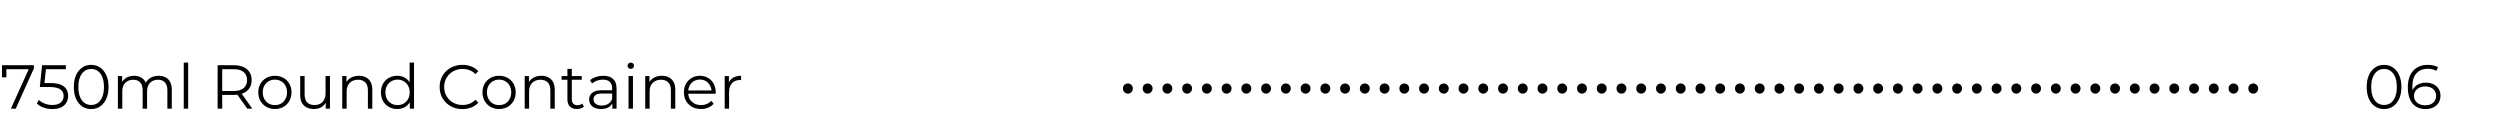
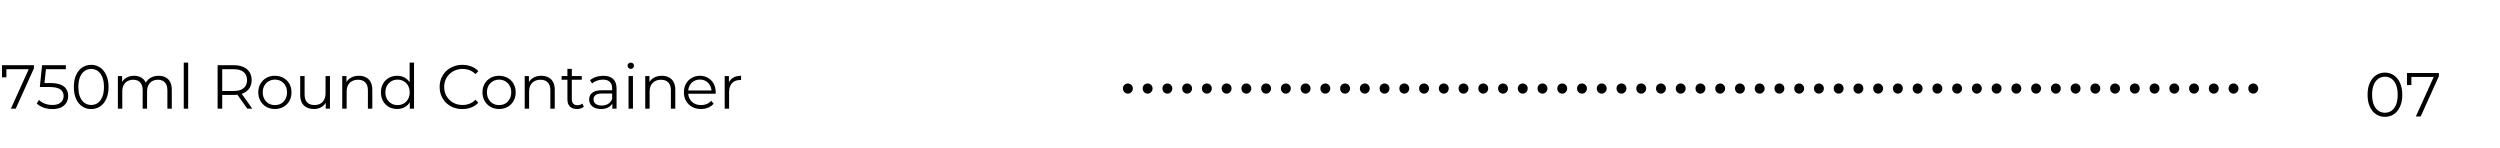
- <svg xmlns="http://www.w3.org/2000/svg" width="322" height="18" viewBox="0 0 322 18" fill="none">
-   <path d="M307.062 14.048C306.63 14.048 306.246 13.936 305.91 13.712C305.574 13.483 305.31 13.157 305.118 12.736C304.926 12.309 304.83 11.797 304.83 11.2C304.83 10.603 304.926 10.093 305.118 9.672C305.31 9.245 305.574 8.92 305.91 8.696C306.246 8.467 306.63 8.352 307.062 8.352C307.494 8.352 307.878 8.467 308.214 8.696C308.55 8.92 308.814 9.245 309.006 9.672C309.203 10.093 309.302 10.603 309.302 11.2C309.302 11.797 309.203 12.309 309.006 12.736C308.814 13.157 308.55 13.483 308.214 13.712C307.878 13.936 307.494 14.048 307.062 14.048ZM307.062 13.52C307.393 13.52 307.681 13.432 307.926 13.256C308.171 13.075 308.363 12.813 308.502 12.472C308.641 12.125 308.71 11.701 308.71 11.2C308.71 10.699 308.641 10.277 308.502 9.936C308.363 9.589 308.171 9.328 307.926 9.152C307.681 8.971 307.393 8.88 307.062 8.88C306.742 8.88 306.457 8.971 306.206 9.152C305.955 9.328 305.761 9.589 305.622 9.936C305.483 10.277 305.414 10.699 305.414 11.2C305.414 11.701 305.483 12.125 305.622 12.472C305.761 12.813 305.955 13.075 306.206 13.256C306.457 13.432 306.742 13.52 307.062 13.52ZM312.423 14.048C311.927 14.048 311.508 13.939 311.167 13.72C310.826 13.496 310.567 13.176 310.391 12.76C310.215 12.339 310.127 11.835 310.127 11.248C310.127 10.613 310.234 10.083 310.447 9.656C310.666 9.224 310.967 8.899 311.351 8.68C311.735 8.461 312.18 8.352 312.687 8.352C312.938 8.352 313.178 8.376 313.407 8.424C313.636 8.472 313.839 8.549 314.015 8.656L313.783 9.12C313.639 9.024 313.474 8.957 313.287 8.92C313.1 8.877 312.903 8.856 312.695 8.856C312.092 8.856 311.61 9.048 311.247 9.432C310.89 9.816 310.711 10.389 310.711 11.152C310.711 11.269 310.716 11.416 310.727 11.592C310.743 11.763 310.775 11.933 310.823 12.104L310.623 11.952C310.682 11.675 310.796 11.44 310.967 11.248C311.138 11.051 311.351 10.901 311.607 10.8C311.863 10.699 312.143 10.648 312.447 10.648C312.82 10.648 313.148 10.717 313.431 10.856C313.714 10.995 313.935 11.189 314.095 11.44C314.255 11.691 314.335 11.987 314.335 12.328C314.335 12.675 314.252 12.979 314.087 13.24C313.922 13.496 313.692 13.696 313.399 13.84C313.111 13.979 312.786 14.048 312.423 14.048ZM312.399 13.56C312.666 13.56 312.9 13.512 313.103 13.416C313.311 13.315 313.474 13.173 313.591 12.992C313.708 12.805 313.767 12.589 313.767 12.344C313.767 11.976 313.639 11.683 313.383 11.464C313.132 11.245 312.791 11.136 312.359 11.136C312.071 11.136 311.82 11.189 311.607 11.296C311.394 11.403 311.226 11.549 311.103 11.736C310.98 11.917 310.919 12.125 310.919 12.36C310.919 12.563 310.975 12.757 311.087 12.944C311.199 13.125 311.364 13.275 311.583 13.392C311.807 13.504 312.079 13.56 312.399 13.56Z" fill="black" />
+ <svg xmlns="http://www.w3.org/2000/svg" width="322" height="19" viewBox="0 0 322 19" fill="none">
+   <path d="M307.175 15.048C306.743 15.048 306.359 14.936 306.023 14.712C305.687 14.483 305.423 14.157 305.231 13.736C305.039 13.309 304.943 12.797 304.943 12.2C304.943 11.603 305.039 11.093 305.231 10.672C305.423 10.245 305.687 9.92 306.023 9.696C306.359 9.467 306.743 9.352 307.175 9.352C307.607 9.352 307.991 9.467 308.327 9.696C308.663 9.92 308.927 10.245 309.119 10.672C309.317 11.093 309.415 11.603 309.415 12.2C309.415 12.797 309.317 13.309 309.119 13.736C308.927 14.157 308.663 14.483 308.327 14.712C307.991 14.936 307.607 15.048 307.175 15.048ZM307.175 14.52C307.506 14.52 307.794 14.432 308.039 14.256C308.285 14.075 308.477 13.813 308.615 13.472C308.754 13.125 308.823 12.701 308.823 12.2C308.823 11.699 308.754 11.277 308.615 10.936C308.477 10.589 308.285 10.328 308.039 10.152C307.794 9.971 307.506 9.88 307.175 9.88C306.855 9.88 306.57 9.971 306.319 10.152C306.069 10.328 305.874 10.589 305.735 10.936C305.597 11.277 305.527 11.699 305.527 12.2C305.527 12.701 305.597 13.125 305.735 13.472C305.874 13.813 306.069 14.075 306.319 14.256C306.57 14.432 306.855 14.52 307.175 14.52ZM311.162 15L313.578 9.656L313.754 9.912H310.29L310.586 9.632V10.96H310.018V9.4H314.13V9.808L311.786 15H311.162Z" fill="black" />
  <path d="M1.4 14L3.816 8.656L3.992 8.912H0.528L0.824 8.632V9.96H0.256V8.4H4.368V8.808L2.024 14H1.4ZM6.747 14.048C6.346 14.048 5.965 13.984 5.603 13.856C5.24 13.723 4.952 13.547 4.739 13.328L5.019 12.872C5.194 13.059 5.434 13.213 5.739 13.336C6.048 13.459 6.381 13.52 6.739 13.52C7.213 13.52 7.573 13.416 7.819 13.208C8.069 12.995 8.194 12.717 8.194 12.376C8.194 12.136 8.136 11.931 8.018 11.76C7.907 11.584 7.715 11.448 7.442 11.352C7.17 11.256 6.797 11.208 6.322 11.208H5.13L5.418 8.4H8.482V8.912H5.651L5.947 8.632L5.699 10.984L5.402 10.696H6.45C7.016 10.696 7.469 10.765 7.811 10.904C8.152 11.043 8.397 11.237 8.546 11.488C8.701 11.733 8.778 12.021 8.778 12.352C8.778 12.667 8.704 12.955 8.555 13.216C8.405 13.472 8.181 13.675 7.883 13.824C7.584 13.973 7.205 14.048 6.747 14.048ZM11.742 14.048C11.31 14.048 10.926 13.936 10.59 13.712C10.254 13.483 9.99 13.157 9.798 12.736C9.606 12.309 9.51 11.797 9.51 11.2C9.51 10.603 9.606 10.093 9.798 9.672C9.99 9.245 10.254 8.92 10.59 8.696C10.926 8.467 11.31 8.352 11.742 8.352C12.174 8.352 12.558 8.467 12.894 8.696C13.23 8.92 13.494 9.245 13.686 9.672C13.883 10.093 13.982 10.603 13.982 11.2C13.982 11.797 13.883 12.309 13.686 12.736C13.494 13.157 13.23 13.483 12.894 13.712C12.558 13.936 12.174 14.048 11.742 14.048ZM11.742 13.52C12.072 13.52 12.36 13.432 12.606 13.256C12.851 13.075 13.043 12.813 13.182 12.472C13.32 12.125 13.39 11.701 13.39 11.2C13.39 10.699 13.32 10.277 13.182 9.936C13.043 9.589 12.851 9.328 12.606 9.152C12.36 8.971 12.072 8.88 11.742 8.88C11.422 8.88 11.136 8.971 10.886 9.152C10.635 9.328 10.44 9.589 10.302 9.936C10.163 10.277 10.094 10.699 10.094 11.2C10.094 11.701 10.163 12.125 10.302 12.472C10.44 12.813 10.635 13.075 10.886 13.256C11.136 13.432 11.422 13.52 11.742 13.52ZM20.431 9.76C20.772 9.76 21.068 9.827 21.319 9.96C21.575 10.088 21.772 10.285 21.911 10.552C22.055 10.819 22.127 11.155 22.127 11.56V14H21.559V11.616C21.559 11.173 21.452 10.84 21.239 10.616C21.031 10.387 20.735 10.272 20.351 10.272C20.063 10.272 19.812 10.333 19.599 10.456C19.391 10.573 19.228 10.747 19.111 10.976C18.999 11.2 18.943 11.472 18.943 11.792V14H18.375V11.616C18.375 11.173 18.268 10.84 18.055 10.616C17.841 10.387 17.543 10.272 17.159 10.272C16.876 10.272 16.628 10.333 16.415 10.456C16.201 10.573 16.036 10.747 15.919 10.976C15.807 11.2 15.751 11.472 15.751 11.792V14H15.183V9.8H15.727V10.936L15.639 10.736C15.767 10.432 15.972 10.195 16.255 10.024C16.543 9.848 16.881 9.76 17.271 9.76C17.681 9.76 18.031 9.864 18.319 10.072C18.607 10.275 18.793 10.581 18.879 10.992L18.655 10.904C18.777 10.563 18.993 10.288 19.303 10.08C19.617 9.867 19.993 9.76 20.431 9.76ZM23.667 14V8.064H24.235V14H23.667ZM28.029 14V8.4H30.125C30.6 8.4 31.008 8.477 31.349 8.632C31.691 8.781 31.952 9 32.133 9.288C32.32 9.571 32.413 9.915 32.413 10.32C32.413 10.715 32.32 11.056 32.133 11.344C31.952 11.627 31.691 11.845 31.349 12C31.008 12.149 30.6 12.224 30.125 12.224H28.357L28.621 11.952V14H28.029ZM31.853 14L30.413 11.968H31.053L32.501 14H31.853ZM28.621 12L28.357 11.72H30.109C30.669 11.72 31.093 11.597 31.381 11.352C31.674 11.107 31.821 10.763 31.821 10.32C31.821 9.872 31.674 9.525 31.381 9.28C31.093 9.035 30.669 8.912 30.109 8.912H28.357L28.621 8.632V12ZM35.402 14.04C34.997 14.04 34.632 13.949 34.306 13.768C33.986 13.581 33.733 13.328 33.546 13.008C33.36 12.683 33.266 12.312 33.266 11.896C33.266 11.475 33.36 11.104 33.546 10.784C33.733 10.464 33.986 10.213 34.306 10.032C34.626 9.851 34.992 9.76 35.402 9.76C35.818 9.76 36.186 9.851 36.506 10.032C36.832 10.213 37.085 10.464 37.266 10.784C37.453 11.104 37.546 11.475 37.546 11.896C37.546 12.312 37.453 12.683 37.266 13.008C37.085 13.328 36.832 13.581 36.506 13.768C36.181 13.949 35.813 14.04 35.402 14.04ZM35.402 13.536C35.706 13.536 35.976 13.469 36.21 13.336C36.445 13.197 36.629 13.005 36.762 12.76C36.901 12.509 36.97 12.221 36.97 11.896C36.97 11.565 36.901 11.277 36.762 11.032C36.629 10.787 36.445 10.597 36.21 10.464C35.976 10.325 35.709 10.256 35.41 10.256C35.112 10.256 34.845 10.325 34.61 10.464C34.376 10.597 34.189 10.787 34.05 11.032C33.912 11.277 33.842 11.565 33.842 11.896C33.842 12.221 33.912 12.509 34.05 12.76C34.189 13.005 34.376 13.197 34.61 13.336C34.845 13.469 35.109 13.536 35.402 13.536ZM40.442 14.04C40.085 14.04 39.773 13.973 39.506 13.84C39.239 13.707 39.031 13.507 38.882 13.24C38.738 12.973 38.666 12.64 38.666 12.24V9.8H39.234V12.176C39.234 12.624 39.343 12.963 39.562 13.192C39.786 13.416 40.098 13.528 40.498 13.528C40.791 13.528 41.045 13.469 41.258 13.352C41.477 13.229 41.642 13.053 41.754 12.824C41.871 12.595 41.93 12.32 41.93 12V9.8H42.498V14H41.954V12.848L42.042 13.056C41.909 13.365 41.701 13.608 41.418 13.784C41.141 13.955 40.815 14.04 40.442 14.04ZM46.225 9.76C46.566 9.76 46.865 9.827 47.121 9.96C47.382 10.088 47.585 10.285 47.729 10.552C47.878 10.819 47.953 11.155 47.953 11.56V14H47.385V11.616C47.385 11.173 47.273 10.84 47.049 10.616C46.83 10.387 46.521 10.272 46.121 10.272C45.822 10.272 45.561 10.333 45.337 10.456C45.118 10.573 44.948 10.747 44.825 10.976C44.708 11.2 44.649 11.472 44.649 11.792V14H44.081V9.8H44.625V10.952L44.537 10.736C44.67 10.432 44.884 10.195 45.177 10.024C45.47 9.848 45.82 9.76 46.225 9.76ZM51.159 14.04C50.759 14.04 50.399 13.949 50.079 13.768C49.765 13.587 49.517 13.336 49.335 13.016C49.154 12.691 49.063 12.317 49.063 11.896C49.063 11.469 49.154 11.096 49.335 10.776C49.517 10.456 49.765 10.208 50.079 10.032C50.399 9.851 50.759 9.76 51.159 9.76C51.527 9.76 51.855 9.843 52.143 10.008C52.437 10.173 52.669 10.416 52.839 10.736C53.015 11.051 53.103 11.437 53.103 11.896C53.103 12.349 53.018 12.736 52.847 13.056C52.677 13.376 52.445 13.621 52.151 13.792C51.863 13.957 51.533 14.04 51.159 14.04ZM51.199 13.536C51.498 13.536 51.765 13.469 51.999 13.336C52.239 13.197 52.426 13.005 52.559 12.76C52.698 12.509 52.767 12.221 52.767 11.896C52.767 11.565 52.698 11.277 52.559 11.032C52.426 10.787 52.239 10.597 51.999 10.464C51.765 10.325 51.498 10.256 51.199 10.256C50.906 10.256 50.642 10.325 50.407 10.464C50.173 10.597 49.986 10.787 49.847 11.032C49.709 11.277 49.639 11.565 49.639 11.896C49.639 12.221 49.709 12.509 49.847 12.76C49.986 13.005 50.173 13.197 50.407 13.336C50.642 13.469 50.906 13.536 51.199 13.536ZM52.783 14V12.736L52.839 11.888L52.759 11.04V8.064H53.327V14H52.783ZM59.555 14.048C59.134 14.048 58.744 13.979 58.387 13.84C58.03 13.696 57.72 13.496 57.459 13.24C57.198 12.984 56.992 12.683 56.843 12.336C56.699 11.989 56.627 11.611 56.627 11.2C56.627 10.789 56.699 10.411 56.843 10.064C56.992 9.717 57.198 9.416 57.459 9.16C57.726 8.904 58.038 8.707 58.395 8.568C58.752 8.424 59.142 8.352 59.563 8.352C59.968 8.352 60.35 8.421 60.707 8.56C61.064 8.693 61.366 8.896 61.611 9.168L61.235 9.544C61.006 9.309 60.752 9.141 60.475 9.04C60.198 8.933 59.899 8.88 59.579 8.88C59.243 8.88 58.931 8.939 58.643 9.056C58.355 9.168 58.104 9.331 57.891 9.544C57.678 9.752 57.51 9.997 57.387 10.28C57.27 10.557 57.211 10.864 57.211 11.2C57.211 11.536 57.27 11.845 57.387 12.128C57.51 12.405 57.678 12.651 57.891 12.864C58.104 13.072 58.355 13.235 58.643 13.352C58.931 13.464 59.243 13.52 59.579 13.52C59.899 13.52 60.198 13.467 60.475 13.36C60.752 13.253 61.006 13.083 61.235 12.848L61.611 13.224C61.366 13.496 61.064 13.701 60.707 13.84C60.35 13.979 59.966 14.048 59.555 14.048ZM64.277 14.04C63.872 14.04 63.507 13.949 63.181 13.768C62.861 13.581 62.608 13.328 62.421 13.008C62.235 12.683 62.141 12.312 62.141 11.896C62.141 11.475 62.235 11.104 62.421 10.784C62.608 10.464 62.861 10.213 63.181 10.032C63.501 9.851 63.867 9.76 64.277 9.76C64.693 9.76 65.061 9.851 65.381 10.032C65.707 10.213 65.96 10.464 66.141 10.784C66.328 11.104 66.421 11.475 66.421 11.896C66.421 12.312 66.328 12.683 66.141 13.008C65.96 13.328 65.707 13.581 65.381 13.768C65.056 13.949 64.688 14.04 64.277 14.04ZM64.277 13.536C64.581 13.536 64.851 13.469 65.085 13.336C65.32 13.197 65.504 13.005 65.637 12.76C65.776 12.509 65.845 12.221 65.845 11.896C65.845 11.565 65.776 11.277 65.637 11.032C65.504 10.787 65.32 10.597 65.085 10.464C64.851 10.325 64.584 10.256 64.285 10.256C63.987 10.256 63.72 10.325 63.485 10.464C63.251 10.597 63.064 10.787 62.925 11.032C62.787 11.277 62.717 11.565 62.717 11.896C62.717 12.221 62.787 12.509 62.925 12.76C63.064 13.005 63.251 13.197 63.485 13.336C63.72 13.469 63.984 13.536 64.277 13.536ZM69.725 9.76C70.066 9.76 70.365 9.827 70.621 9.96C70.882 10.088 71.085 10.285 71.229 10.552C71.378 10.819 71.453 11.155 71.453 11.56V14H70.885V11.616C70.885 11.173 70.773 10.84 70.549 10.616C70.33 10.387 70.021 10.272 69.621 10.272C69.322 10.272 69.061 10.333 68.837 10.456C68.618 10.573 68.448 10.747 68.325 10.976C68.208 11.2 68.149 11.472 68.149 11.792V14H67.581V9.8H68.125V10.952L68.037 10.736C68.17 10.432 68.384 10.195 68.677 10.024C68.97 9.848 69.32 9.76 69.725 9.76ZM74.315 14.04C73.921 14.04 73.617 13.933 73.403 13.72C73.19 13.507 73.083 13.205 73.083 12.816V8.872H73.651V12.784C73.651 13.029 73.713 13.219 73.835 13.352C73.963 13.485 74.145 13.552 74.379 13.552C74.63 13.552 74.838 13.48 75.003 13.336L75.203 13.744C75.091 13.845 74.955 13.92 74.795 13.968C74.641 14.016 74.481 14.04 74.315 14.04ZM72.331 10.272V9.8H74.931V10.272H72.331ZM78.869 14V13.072L78.845 12.92V11.368C78.845 11.011 78.744 10.736 78.541 10.544C78.344 10.352 78.048 10.256 77.653 10.256C77.381 10.256 77.123 10.301 76.877 10.392C76.632 10.483 76.424 10.603 76.253 10.752L75.997 10.328C76.211 10.147 76.467 10.008 76.765 9.912C77.064 9.811 77.379 9.76 77.709 9.76C78.253 9.76 78.672 9.896 78.965 10.168C79.264 10.435 79.413 10.843 79.413 11.392V14H78.869ZM77.421 14.04C77.107 14.04 76.832 13.989 76.597 13.888C76.368 13.781 76.192 13.637 76.069 13.456C75.947 13.269 75.885 13.056 75.885 12.816C75.885 12.597 75.936 12.4 76.037 12.224C76.144 12.043 76.315 11.899 76.549 11.792C76.789 11.68 77.109 11.624 77.509 11.624H78.957V12.048H77.525C77.12 12.048 76.837 12.12 76.677 12.264C76.523 12.408 76.445 12.587 76.445 12.8C76.445 13.04 76.539 13.232 76.725 13.376C76.912 13.52 77.173 13.592 77.509 13.592C77.829 13.592 78.104 13.52 78.333 13.376C78.568 13.227 78.739 13.013 78.845 12.736L78.973 13.128C78.867 13.405 78.68 13.627 78.413 13.792C78.152 13.957 77.821 14.04 77.421 14.04ZM80.956 14V9.8H81.524V14H80.956ZM81.244 8.872C81.127 8.872 81.028 8.832 80.948 8.752C80.868 8.672 80.828 8.576 80.828 8.464C80.828 8.352 80.868 8.259 80.948 8.184C81.028 8.104 81.127 8.064 81.244 8.064C81.361 8.064 81.46 8.101 81.54 8.176C81.62 8.251 81.66 8.344 81.66 8.456C81.66 8.573 81.62 8.672 81.54 8.752C81.465 8.832 81.367 8.872 81.244 8.872ZM85.249 9.76C85.59 9.76 85.888 9.827 86.144 9.96C86.406 10.088 86.609 10.285 86.752 10.552C86.902 10.819 86.977 11.155 86.977 11.56V14H86.409V11.616C86.409 11.173 86.296 10.84 86.073 10.616C85.854 10.387 85.544 10.272 85.144 10.272C84.846 10.272 84.585 10.333 84.361 10.456C84.142 10.573 83.971 10.747 83.849 10.976C83.731 11.2 83.672 11.472 83.672 11.792V14H83.105V9.8H83.648V10.952L83.561 10.736C83.694 10.432 83.907 10.195 84.201 10.024C84.494 9.848 84.843 9.76 85.249 9.76ZM90.295 14.04C89.857 14.04 89.473 13.949 89.143 13.768C88.812 13.581 88.553 13.328 88.367 13.008C88.18 12.683 88.087 12.312 88.087 11.896C88.087 11.48 88.175 11.112 88.351 10.792C88.532 10.472 88.777 10.221 89.087 10.04C89.401 9.853 89.753 9.76 90.143 9.76C90.537 9.76 90.887 9.851 91.191 10.032C91.5 10.208 91.743 10.459 91.919 10.784C92.095 11.104 92.183 11.475 92.183 11.896C92.183 11.923 92.18 11.952 92.175 11.984C92.175 12.011 92.175 12.04 92.175 12.072H88.519V11.648H91.871L91.647 11.816C91.647 11.512 91.58 11.243 91.447 11.008C91.319 10.768 91.143 10.581 90.919 10.448C90.695 10.315 90.436 10.248 90.143 10.248C89.855 10.248 89.596 10.315 89.367 10.448C89.137 10.581 88.959 10.768 88.831 11.008C88.703 11.248 88.639 11.523 88.639 11.832V11.92C88.639 12.24 88.708 12.523 88.847 12.768C88.991 13.008 89.188 13.197 89.439 13.336C89.695 13.469 89.985 13.536 90.311 13.536C90.567 13.536 90.804 13.491 91.023 13.4C91.247 13.309 91.439 13.171 91.599 12.984L91.919 13.352C91.732 13.576 91.497 13.747 91.215 13.864C90.937 13.981 90.631 14.04 90.295 14.04ZM93.339 14V9.8H93.883V10.944L93.827 10.744C93.944 10.424 94.141 10.181 94.419 10.016C94.696 9.845 95.04 9.76 95.451 9.76V10.312C95.43 10.312 95.408 10.312 95.387 10.312C95.365 10.307 95.344 10.304 95.323 10.304C94.88 10.304 94.534 10.44 94.283 10.712C94.032 10.979 93.907 11.36 93.907 11.856V14H93.339Z" fill="black" />
  <path d="M145.272 12.06C145.096 12.06 144.944 11.996 144.816 11.868C144.696 11.74 144.636 11.584 144.636 11.4C144.636 11.208 144.696 11.052 144.816 10.932C144.944 10.812 145.096 10.752 145.272 10.752C145.448 10.752 145.596 10.812 145.716 10.932C145.844 11.052 145.908 11.208 145.908 11.4C145.908 11.584 145.844 11.74 145.716 11.868C145.596 11.996 145.448 12.06 145.272 12.06ZM147.815 12.06C147.639 12.06 147.487 11.996 147.359 11.868C147.239 11.74 147.179 11.584 147.179 11.4C147.179 11.208 147.239 11.052 147.359 10.932C147.487 10.812 147.639 10.752 147.815 10.752C147.991 10.752 148.139 10.812 148.259 10.932C148.387 11.052 148.451 11.208 148.451 11.4C148.451 11.584 148.387 11.74 148.259 11.868C148.139 11.996 147.991 12.06 147.815 12.06ZM150.358 12.06C150.182 12.06 150.03 11.996 149.902 11.868C149.782 11.74 149.722 11.584 149.722 11.4C149.722 11.208 149.782 11.052 149.902 10.932C150.03 10.812 150.182 10.752 150.358 10.752C150.534 10.752 150.682 10.812 150.802 10.932C150.93 11.052 150.994 11.208 150.994 11.4C150.994 11.584 150.93 11.74 150.802 11.868C150.682 11.996 150.534 12.06 150.358 12.06ZM152.901 12.06C152.725 12.06 152.573 11.996 152.445 11.868C152.325 11.74 152.265 11.584 152.265 11.4C152.265 11.208 152.325 11.052 152.445 10.932C152.573 10.812 152.725 10.752 152.901 10.752C153.077 10.752 153.225 10.812 153.345 10.932C153.473 11.052 153.537 11.208 153.537 11.4C153.537 11.584 153.473 11.74 153.345 11.868C153.225 11.996 153.077 12.06 152.901 12.06ZM155.444 12.06C155.268 12.06 155.116 11.996 154.988 11.868C154.868 11.74 154.808 11.584 154.808 11.4C154.808 11.208 154.868 11.052 154.988 10.932C155.116 10.812 155.268 10.752 155.444 10.752C155.62 10.752 155.768 10.812 155.888 10.932C156.016 11.052 156.08 11.208 156.08 11.4C156.08 11.584 156.016 11.74 155.888 11.868C155.768 11.996 155.62 12.06 155.444 12.06ZM157.987 12.06C157.811 12.06 157.659 11.996 157.531 11.868C157.411 11.74 157.351 11.584 157.351 11.4C157.351 11.208 157.411 11.052 157.531 10.932C157.659 10.812 157.811 10.752 157.987 10.752C158.163 10.752 158.311 10.812 158.431 10.932C158.559 11.052 158.623 11.208 158.623 11.4C158.623 11.584 158.559 11.74 158.431 11.868C158.311 11.996 158.163 12.06 157.987 12.06ZM160.53 12.06C160.354 12.06 160.202 11.996 160.074 11.868C159.954 11.74 159.894 11.584 159.894 11.4C159.894 11.208 159.954 11.052 160.074 10.932C160.202 10.812 160.354 10.752 160.53 10.752C160.706 10.752 160.854 10.812 160.974 10.932C161.102 11.052 161.166 11.208 161.166 11.4C161.166 11.584 161.102 11.74 160.974 11.868C160.854 11.996 160.706 12.06 160.53 12.06ZM163.073 12.06C162.897 12.06 162.745 11.996 162.617 11.868C162.497 11.74 162.437 11.584 162.437 11.4C162.437 11.208 162.497 11.052 162.617 10.932C162.745 10.812 162.897 10.752 163.073 10.752C163.249 10.752 163.397 10.812 163.517 10.932C163.645 11.052 163.709 11.208 163.709 11.4C163.709 11.584 163.645 11.74 163.517 11.868C163.397 11.996 163.249 12.06 163.073 12.06ZM165.616 12.06C165.44 12.06 165.288 11.996 165.16 11.868C165.04 11.74 164.98 11.584 164.98 11.4C164.98 11.208 165.04 11.052 165.16 10.932C165.288 10.812 165.44 10.752 165.616 10.752C165.792 10.752 165.94 10.812 166.06 10.932C166.188 11.052 166.252 11.208 166.252 11.4C166.252 11.584 166.188 11.74 166.06 11.868C165.94 11.996 165.792 12.06 165.616 12.06ZM168.159 12.06C167.983 12.06 167.831 11.996 167.703 11.868C167.583 11.74 167.523 11.584 167.523 11.4C167.523 11.208 167.583 11.052 167.703 10.932C167.831 10.812 167.983 10.752 168.159 10.752C168.335 10.752 168.483 10.812 168.603 10.932C168.731 11.052 168.795 11.208 168.795 11.4C168.795 11.584 168.731 11.74 168.603 11.868C168.483 11.996 168.335 12.06 168.159 12.06ZM170.702 12.06C170.526 12.06 170.374 11.996 170.246 11.868C170.126 11.74 170.066 11.584 170.066 11.4C170.066 11.208 170.126 11.052 170.246 10.932C170.374 10.812 170.526 10.752 170.702 10.752C170.878 10.752 171.026 10.812 171.146 10.932C171.274 11.052 171.338 11.208 171.338 11.4C171.338 11.584 171.274 11.74 171.146 11.868C171.026 11.996 170.878 12.06 170.702 12.06ZM173.245 12.06C173.069 12.06 172.917 11.996 172.789 11.868C172.669 11.74 172.609 11.584 172.609 11.4C172.609 11.208 172.669 11.052 172.789 10.932C172.917 10.812 173.069 10.752 173.245 10.752C173.421 10.752 173.569 10.812 173.689 10.932C173.817 11.052 173.881 11.208 173.881 11.4C173.881 11.584 173.817 11.74 173.689 11.868C173.569 11.996 173.421 12.06 173.245 12.06ZM175.788 12.06C175.612 12.06 175.46 11.996 175.332 11.868C175.212 11.74 175.152 11.584 175.152 11.4C175.152 11.208 175.212 11.052 175.332 10.932C175.46 10.812 175.612 10.752 175.788 10.752C175.964 10.752 176.112 10.812 176.232 10.932C176.36 11.052 176.424 11.208 176.424 11.4C176.424 11.584 176.36 11.74 176.232 11.868C176.112 11.996 175.964 12.06 175.788 12.06ZM178.331 12.06C178.155 12.06 178.003 11.996 177.875 11.868C177.755 11.74 177.695 11.584 177.695 11.4C177.695 11.208 177.755 11.052 177.875 10.932C178.003 10.812 178.155 10.752 178.331 10.752C178.507 10.752 178.655 10.812 178.775 10.932C178.903 11.052 178.967 11.208 178.967 11.4C178.967 11.584 178.903 11.74 178.775 11.868C178.655 11.996 178.507 12.06 178.331 12.06ZM180.874 12.06C180.698 12.06 180.546 11.996 180.418 11.868C180.298 11.74 180.238 11.584 180.238 11.4C180.238 11.208 180.298 11.052 180.418 10.932C180.546 10.812 180.698 10.752 180.874 10.752C181.05 10.752 181.198 10.812 181.318 10.932C181.446 11.052 181.51 11.208 181.51 11.4C181.51 11.584 181.446 11.74 181.318 11.868C181.198 11.996 181.05 12.06 180.874 12.06ZM183.417 12.06C183.241 12.06 183.089 11.996 182.961 11.868C182.841 11.74 182.781 11.584 182.781 11.4C182.781 11.208 182.841 11.052 182.961 10.932C183.089 10.812 183.241 10.752 183.417 10.752C183.593 10.752 183.741 10.812 183.861 10.932C183.989 11.052 184.053 11.208 184.053 11.4C184.053 11.584 183.989 11.74 183.861 11.868C183.741 11.996 183.593 12.06 183.417 12.06ZM185.96 12.06C185.784 12.06 185.632 11.996 185.504 11.868C185.384 11.74 185.324 11.584 185.324 11.4C185.324 11.208 185.384 11.052 185.504 10.932C185.632 10.812 185.784 10.752 185.96 10.752C186.136 10.752 186.284 10.812 186.404 10.932C186.532 11.052 186.596 11.208 186.596 11.4C186.596 11.584 186.532 11.74 186.404 11.868C186.284 11.996 186.136 12.06 185.96 12.06ZM188.502 12.06C188.326 12.06 188.174 11.996 188.046 11.868C187.926 11.74 187.866 11.584 187.866 11.4C187.866 11.208 187.926 11.052 188.046 10.932C188.174 10.812 188.326 10.752 188.502 10.752C188.678 10.752 188.826 10.812 188.946 10.932C189.074 11.052 189.138 11.208 189.138 11.4C189.138 11.584 189.074 11.74 188.946 11.868C188.826 11.996 188.678 12.06 188.502 12.06ZM191.045 12.06C190.869 12.06 190.717 11.996 190.589 11.868C190.469 11.74 190.409 11.584 190.409 11.4C190.409 11.208 190.469 11.052 190.589 10.932C190.717 10.812 190.869 10.752 191.045 10.752C191.221 10.752 191.369 10.812 191.489 10.932C191.617 11.052 191.681 11.208 191.681 11.4C191.681 11.584 191.617 11.74 191.489 11.868C191.369 11.996 191.221 12.06 191.045 12.06ZM193.588 12.06C193.412 12.06 193.26 11.996 193.132 11.868C193.012 11.74 192.952 11.584 192.952 11.4C192.952 11.208 193.012 11.052 193.132 10.932C193.26 10.812 193.412 10.752 193.588 10.752C193.764 10.752 193.912 10.812 194.032 10.932C194.16 11.052 194.224 11.208 194.224 11.4C194.224 11.584 194.16 11.74 194.032 11.868C193.912 11.996 193.764 12.06 193.588 12.06ZM196.131 12.06C195.955 12.06 195.803 11.996 195.675 11.868C195.555 11.74 195.495 11.584 195.495 11.4C195.495 11.208 195.555 11.052 195.675 10.932C195.803 10.812 195.955 10.752 196.131 10.752C196.307 10.752 196.455 10.812 196.575 10.932C196.703 11.052 196.767 11.208 196.767 11.4C196.767 11.584 196.703 11.74 196.575 11.868C196.455 11.996 196.307 12.06 196.131 12.06ZM198.674 12.06C198.498 12.06 198.346 11.996 198.218 11.868C198.098 11.74 198.038 11.584 198.038 11.4C198.038 11.208 198.098 11.052 198.218 10.932C198.346 10.812 198.498 10.752 198.674 10.752C198.85 10.752 198.998 10.812 199.118 10.932C199.246 11.052 199.31 11.208 199.31 11.4C199.31 11.584 199.246 11.74 199.118 11.868C198.998 11.996 198.85 12.06 198.674 12.06ZM201.217 12.06C201.041 12.06 200.889 11.996 200.761 11.868C200.641 11.74 200.581 11.584 200.581 11.4C200.581 11.208 200.641 11.052 200.761 10.932C200.889 10.812 201.041 10.752 201.217 10.752C201.393 10.752 201.541 10.812 201.661 10.932C201.789 11.052 201.853 11.208 201.853 11.4C201.853 11.584 201.789 11.74 201.661 11.868C201.541 11.996 201.393 12.06 201.217 12.06ZM203.76 12.06C203.584 12.06 203.432 11.996 203.304 11.868C203.184 11.74 203.124 11.584 203.124 11.4C203.124 11.208 203.184 11.052 203.304 10.932C203.432 10.812 203.584 10.752 203.76 10.752C203.936 10.752 204.084 10.812 204.204 10.932C204.332 11.052 204.396 11.208 204.396 11.4C204.396 11.584 204.332 11.74 204.204 11.868C204.084 11.996 203.936 12.06 203.76 12.06ZM206.303 12.06C206.127 12.06 205.975 11.996 205.847 11.868C205.727 11.74 205.667 11.584 205.667 11.4C205.667 11.208 205.727 11.052 205.847 10.932C205.975 10.812 206.127 10.752 206.303 10.752C206.479 10.752 206.627 10.812 206.747 10.932C206.875 11.052 206.939 11.208 206.939 11.4C206.939 11.584 206.875 11.74 206.747 11.868C206.627 11.996 206.479 12.06 206.303 12.06ZM208.846 12.06C208.67 12.06 208.518 11.996 208.39 11.868C208.27 11.74 208.21 11.584 208.21 11.4C208.21 11.208 208.27 11.052 208.39 10.932C208.518 10.812 208.67 10.752 208.846 10.752C209.022 10.752 209.17 10.812 209.29 10.932C209.418 11.052 209.482 11.208 209.482 11.4C209.482 11.584 209.418 11.74 209.29 11.868C209.17 11.996 209.022 12.06 208.846 12.06ZM211.389 12.06C211.213 12.06 211.061 11.996 210.933 11.868C210.813 11.74 210.753 11.584 210.753 11.4C210.753 11.208 210.813 11.052 210.933 10.932C211.061 10.812 211.213 10.752 211.389 10.752C211.565 10.752 211.713 10.812 211.833 10.932C211.961 11.052 212.025 11.208 212.025 11.4C212.025 11.584 211.961 11.74 211.833 11.868C211.713 11.996 211.565 12.06 211.389 12.06ZM213.932 12.06C213.756 12.06 213.604 11.996 213.476 11.868C213.356 11.74 213.296 11.584 213.296 11.4C213.296 11.208 213.356 11.052 213.476 10.932C213.604 10.812 213.756 10.752 213.932 10.752C214.108 10.752 214.256 10.812 214.376 10.932C214.504 11.052 214.568 11.208 214.568 11.4C214.568 11.584 214.504 11.74 214.376 11.868C214.256 11.996 214.108 12.06 213.932 12.06ZM216.475 12.06C216.299 12.06 216.147 11.996 216.019 11.868C215.899 11.74 215.839 11.584 215.839 11.4C215.839 11.208 215.899 11.052 216.019 10.932C216.147 10.812 216.299 10.752 216.475 10.752C216.651 10.752 216.799 10.812 216.919 10.932C217.047 11.052 217.111 11.208 217.111 11.4C217.111 11.584 217.047 11.74 216.919 11.868C216.799 11.996 216.651 12.06 216.475 12.06ZM219.018 12.06C218.842 12.06 218.69 11.996 218.562 11.868C218.442 11.74 218.382 11.584 218.382 11.4C218.382 11.208 218.442 11.052 218.562 10.932C218.69 10.812 218.842 10.752 219.018 10.752C219.194 10.752 219.342 10.812 219.462 10.932C219.59 11.052 219.654 11.208 219.654 11.4C219.654 11.584 219.59 11.74 219.462 11.868C219.342 11.996 219.194 12.06 219.018 12.06ZM221.561 12.06C221.385 12.06 221.233 11.996 221.105 11.868C220.985 11.74 220.925 11.584 220.925 11.4C220.925 11.208 220.985 11.052 221.105 10.932C221.233 10.812 221.385 10.752 221.561 10.752C221.737 10.752 221.885 10.812 222.005 10.932C222.133 11.052 222.197 11.208 222.197 11.4C222.197 11.584 222.133 11.74 222.005 11.868C221.885 11.996 221.737 12.06 221.561 12.06ZM224.104 12.06C223.928 12.06 223.776 11.996 223.648 11.868C223.528 11.74 223.468 11.584 223.468 11.4C223.468 11.208 223.528 11.052 223.648 10.932C223.776 10.812 223.928 10.752 224.104 10.752C224.28 10.752 224.428 10.812 224.548 10.932C224.676 11.052 224.74 11.208 224.74 11.4C224.74 11.584 224.676 11.74 224.548 11.868C224.428 11.996 224.28 12.06 224.104 12.06ZM226.647 12.06C226.471 12.06 226.319 11.996 226.191 11.868C226.071 11.74 226.011 11.584 226.011 11.4C226.011 11.208 226.071 11.052 226.191 10.932C226.319 10.812 226.471 10.752 226.647 10.752C226.823 10.752 226.971 10.812 227.091 10.932C227.219 11.052 227.283 11.208 227.283 11.4C227.283 11.584 227.219 11.74 227.091 11.868C226.971 11.996 226.823 12.06 226.647 12.06ZM229.19 12.06C229.014 12.06 228.862 11.996 228.734 11.868C228.614 11.74 228.554 11.584 228.554 11.4C228.554 11.208 228.614 11.052 228.734 10.932C228.862 10.812 229.014 10.752 229.19 10.752C229.366 10.752 229.514 10.812 229.634 10.932C229.762 11.052 229.826 11.208 229.826 11.4C229.826 11.584 229.762 11.74 229.634 11.868C229.514 11.996 229.366 12.06 229.19 12.06ZM231.733 12.06C231.557 12.06 231.405 11.996 231.277 11.868C231.157 11.74 231.097 11.584 231.097 11.4C231.097 11.208 231.157 11.052 231.277 10.932C231.405 10.812 231.557 10.752 231.733 10.752C231.909 10.752 232.057 10.812 232.177 10.932C232.305 11.052 232.369 11.208 232.369 11.4C232.369 11.584 232.305 11.74 232.177 11.868C232.057 11.996 231.909 12.06 231.733 12.06ZM234.276 12.06C234.1 12.06 233.948 11.996 233.82 11.868C233.7 11.74 233.64 11.584 233.64 11.4C233.64 11.208 233.7 11.052 233.82 10.932C233.948 10.812 234.1 10.752 234.276 10.752C234.452 10.752 234.6 10.812 234.72 10.932C234.848 11.052 234.912 11.208 234.912 11.4C234.912 11.584 234.848 11.74 234.72 11.868C234.6 11.996 234.452 12.06 234.276 12.06ZM236.819 12.06C236.643 12.06 236.491 11.996 236.363 11.868C236.243 11.74 236.183 11.584 236.183 11.4C236.183 11.208 236.243 11.052 236.363 10.932C236.491 10.812 236.643 10.752 236.819 10.752C236.995 10.752 237.143 10.812 237.263 10.932C237.391 11.052 237.455 11.208 237.455 11.4C237.455 11.584 237.391 11.74 237.263 11.868C237.143 11.996 236.995 12.06 236.819 12.06ZM239.362 12.06C239.186 12.06 239.034 11.996 238.906 11.868C238.786 11.74 238.726 11.584 238.726 11.4C238.726 11.208 238.786 11.052 238.906 10.932C239.034 10.812 239.186 10.752 239.362 10.752C239.538 10.752 239.686 10.812 239.806 10.932C239.934 11.052 239.998 11.208 239.998 11.4C239.998 11.584 239.934 11.74 239.806 11.868C239.686 11.996 239.538 12.06 239.362 12.06ZM241.905 12.06C241.729 12.06 241.577 11.996 241.449 11.868C241.329 11.74 241.269 11.584 241.269 11.4C241.269 11.208 241.329 11.052 241.449 10.932C241.577 10.812 241.729 10.752 241.905 10.752C242.081 10.752 242.229 10.812 242.349 10.932C242.477 11.052 242.541 11.208 242.541 11.4C242.541 11.584 242.477 11.74 242.349 11.868C242.229 11.996 242.081 12.06 241.905 12.06ZM244.448 12.06C244.272 12.06 244.12 11.996 243.992 11.868C243.872 11.74 243.812 11.584 243.812 11.4C243.812 11.208 243.872 11.052 243.992 10.932C244.12 10.812 244.272 10.752 244.448 10.752C244.624 10.752 244.772 10.812 244.892 10.932C245.02 11.052 245.084 11.208 245.084 11.4C245.084 11.584 245.02 11.74 244.892 11.868C244.772 11.996 244.624 12.06 244.448 12.06ZM246.991 12.06C246.815 12.06 246.663 11.996 246.535 11.868C246.415 11.74 246.355 11.584 246.355 11.4C246.355 11.208 246.415 11.052 246.535 10.932C246.663 10.812 246.815 10.752 246.991 10.752C247.167 10.752 247.315 10.812 247.435 10.932C247.563 11.052 247.627 11.208 247.627 11.4C247.627 11.584 247.563 11.74 247.435 11.868C247.315 11.996 247.167 12.06 246.991 12.06ZM249.534 12.06C249.358 12.06 249.206 11.996 249.078 11.868C248.958 11.74 248.898 11.584 248.898 11.4C248.898 11.208 248.958 11.052 249.078 10.932C249.206 10.812 249.358 10.752 249.534 10.752C249.71 10.752 249.858 10.812 249.978 10.932C250.106 11.052 250.17 11.208 250.17 11.4C250.17 11.584 250.106 11.74 249.978 11.868C249.858 11.996 249.71 12.06 249.534 12.06ZM252.077 12.06C251.901 12.06 251.749 11.996 251.621 11.868C251.501 11.74 251.441 11.584 251.441 11.4C251.441 11.208 251.501 11.052 251.621 10.932C251.749 10.812 251.901 10.752 252.077 10.752C252.253 10.752 252.401 10.812 252.521 10.932C252.649 11.052 252.713 11.208 252.713 11.4C252.713 11.584 252.649 11.74 252.521 11.868C252.401 11.996 252.253 12.06 252.077 12.06ZM254.62 12.06C254.444 12.06 254.292 11.996 254.164 11.868C254.044 11.74 253.984 11.584 253.984 11.4C253.984 11.208 254.044 11.052 254.164 10.932C254.292 10.812 254.444 10.752 254.62 10.752C254.796 10.752 254.944 10.812 255.064 10.932C255.192 11.052 255.256 11.208 255.256 11.4C255.256 11.584 255.192 11.74 255.064 11.868C254.944 11.996 254.796 12.06 254.62 12.06ZM257.163 12.06C256.987 12.06 256.835 11.996 256.707 11.868C256.587 11.74 256.527 11.584 256.527 11.4C256.527 11.208 256.587 11.052 256.707 10.932C256.835 10.812 256.987 10.752 257.163 10.752C257.339 10.752 257.487 10.812 257.607 10.932C257.735 11.052 257.799 11.208 257.799 11.4C257.799 11.584 257.735 11.74 257.607 11.868C257.487 11.996 257.339 12.06 257.163 12.06ZM259.706 12.06C259.53 12.06 259.378 11.996 259.25 11.868C259.13 11.74 259.07 11.584 259.07 11.4C259.07 11.208 259.13 11.052 259.25 10.932C259.378 10.812 259.53 10.752 259.706 10.752C259.882 10.752 260.03 10.812 260.15 10.932C260.278 11.052 260.342 11.208 260.342 11.4C260.342 11.584 260.278 11.74 260.15 11.868C260.03 11.996 259.882 12.06 259.706 12.06ZM262.249 12.06C262.073 12.06 261.921 11.996 261.793 11.868C261.673 11.74 261.613 11.584 261.613 11.4C261.613 11.208 261.673 11.052 261.793 10.932C261.921 10.812 262.073 10.752 262.249 10.752C262.425 10.752 262.573 10.812 262.693 10.932C262.821 11.052 262.885 11.208 262.885 11.4C262.885 11.584 262.821 11.74 262.693 11.868C262.573 11.996 262.425 12.06 262.249 12.06ZM264.792 12.06C264.616 12.06 264.464 11.996 264.336 11.868C264.216 11.74 264.156 11.584 264.156 11.4C264.156 11.208 264.216 11.052 264.336 10.932C264.464 10.812 264.616 10.752 264.792 10.752C264.968 10.752 265.116 10.812 265.236 10.932C265.364 11.052 265.428 11.208 265.428 11.4C265.428 11.584 265.364 11.74 265.236 11.868C265.116 11.996 264.968 12.06 264.792 12.06ZM267.335 12.06C267.159 12.06 267.007 11.996 266.879 11.868C266.759 11.74 266.699 11.584 266.699 11.4C266.699 11.208 266.759 11.052 266.879 10.932C267.007 10.812 267.159 10.752 267.335 10.752C267.511 10.752 267.659 10.812 267.779 10.932C267.907 11.052 267.971 11.208 267.971 11.4C267.971 11.584 267.907 11.74 267.779 11.868C267.659 11.996 267.511 12.06 267.335 12.06ZM269.877 12.06C269.701 12.06 269.549 11.996 269.421 11.868C269.301 11.74 269.241 11.584 269.241 11.4C269.241 11.208 269.301 11.052 269.421 10.932C269.549 10.812 269.701 10.752 269.877 10.752C270.053 10.752 270.201 10.812 270.321 10.932C270.449 11.052 270.513 11.208 270.513 11.4C270.513 11.584 270.449 11.74 270.321 11.868C270.201 11.996 270.053 12.06 269.877 12.06ZM272.42 12.06C272.244 12.06 272.092 11.996 271.964 11.868C271.844 11.74 271.784 11.584 271.784 11.4C271.784 11.208 271.844 11.052 271.964 10.932C272.092 10.812 272.244 10.752 272.42 10.752C272.596 10.752 272.744 10.812 272.864 10.932C272.992 11.052 273.056 11.208 273.056 11.4C273.056 11.584 272.992 11.74 272.864 11.868C272.744 11.996 272.596 12.06 272.42 12.06ZM274.963 12.06C274.787 12.06 274.635 11.996 274.507 11.868C274.387 11.74 274.327 11.584 274.327 11.4C274.327 11.208 274.387 11.052 274.507 10.932C274.635 10.812 274.787 10.752 274.963 10.752C275.139 10.752 275.287 10.812 275.407 10.932C275.535 11.052 275.599 11.208 275.599 11.4C275.599 11.584 275.535 11.74 275.407 11.868C275.287 11.996 275.139 12.06 274.963 12.06ZM277.506 12.06C277.33 12.06 277.178 11.996 277.05 11.868C276.93 11.74 276.87 11.584 276.87 11.4C276.87 11.208 276.93 11.052 277.05 10.932C277.178 10.812 277.33 10.752 277.506 10.752C277.682 10.752 277.83 10.812 277.95 10.932C278.078 11.052 278.142 11.208 278.142 11.4C278.142 11.584 278.078 11.74 277.95 11.868C277.83 11.996 277.682 12.06 277.506 12.06ZM280.049 12.06C279.873 12.06 279.721 11.996 279.593 11.868C279.473 11.74 279.413 11.584 279.413 11.4C279.413 11.208 279.473 11.052 279.593 10.932C279.721 10.812 279.873 10.752 280.049 10.752C280.225 10.752 280.373 10.812 280.493 10.932C280.621 11.052 280.685 11.208 280.685 11.4C280.685 11.584 280.621 11.74 280.493 11.868C280.373 11.996 280.225 12.06 280.049 12.06ZM282.592 12.06C282.416 12.06 282.264 11.996 282.136 11.868C282.016 11.74 281.956 11.584 281.956 11.4C281.956 11.208 282.016 11.052 282.136 10.932C282.264 10.812 282.416 10.752 282.592 10.752C282.768 10.752 282.916 10.812 283.036 10.932C283.164 11.052 283.228 11.208 283.228 11.4C283.228 11.584 283.164 11.74 283.036 11.868C282.916 11.996 282.768 12.06 282.592 12.06ZM285.135 12.06C284.959 12.06 284.807 11.996 284.679 11.868C284.559 11.74 284.499 11.584 284.499 11.4C284.499 11.208 284.559 11.052 284.679 10.932C284.807 10.812 284.959 10.752 285.135 10.752C285.311 10.752 285.459 10.812 285.579 10.932C285.707 11.052 285.771 11.208 285.771 11.4C285.771 11.584 285.707 11.74 285.579 11.868C285.459 11.996 285.311 12.06 285.135 12.06ZM287.678 12.06C287.502 12.06 287.35 11.996 287.222 11.868C287.102 11.74 287.042 11.584 287.042 11.4C287.042 11.208 287.102 11.052 287.222 10.932C287.35 10.812 287.502 10.752 287.678 10.752C287.854 10.752 288.002 10.812 288.122 10.932C288.25 11.052 288.314 11.208 288.314 11.4C288.314 11.584 288.25 11.74 288.122 11.868C288.002 11.996 287.854 12.06 287.678 12.06ZM290.221 12.06C290.045 12.06 289.893 11.996 289.765 11.868C289.645 11.74 289.585 11.584 289.585 11.4C289.585 11.208 289.645 11.052 289.765 10.932C289.893 10.812 290.045 10.752 290.221 10.752C290.397 10.752 290.545 10.812 290.665 10.932C290.793 11.052 290.857 11.208 290.857 11.4C290.857 11.584 290.793 11.74 290.665 11.868C290.545 11.996 290.397 12.06 290.221 12.06Z" fill="black" />
</svg>
